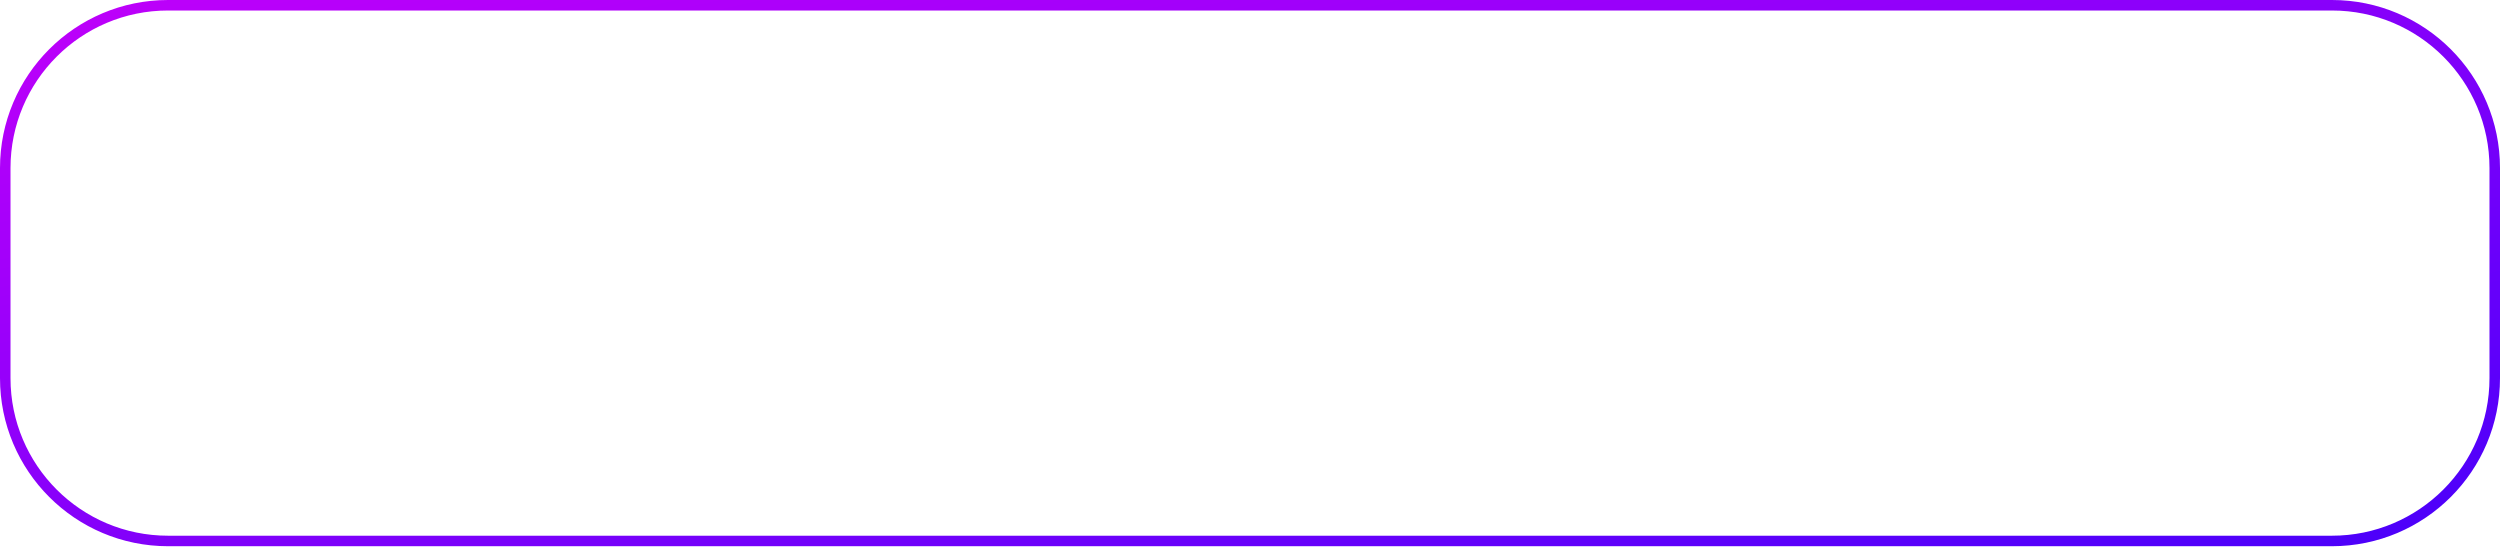
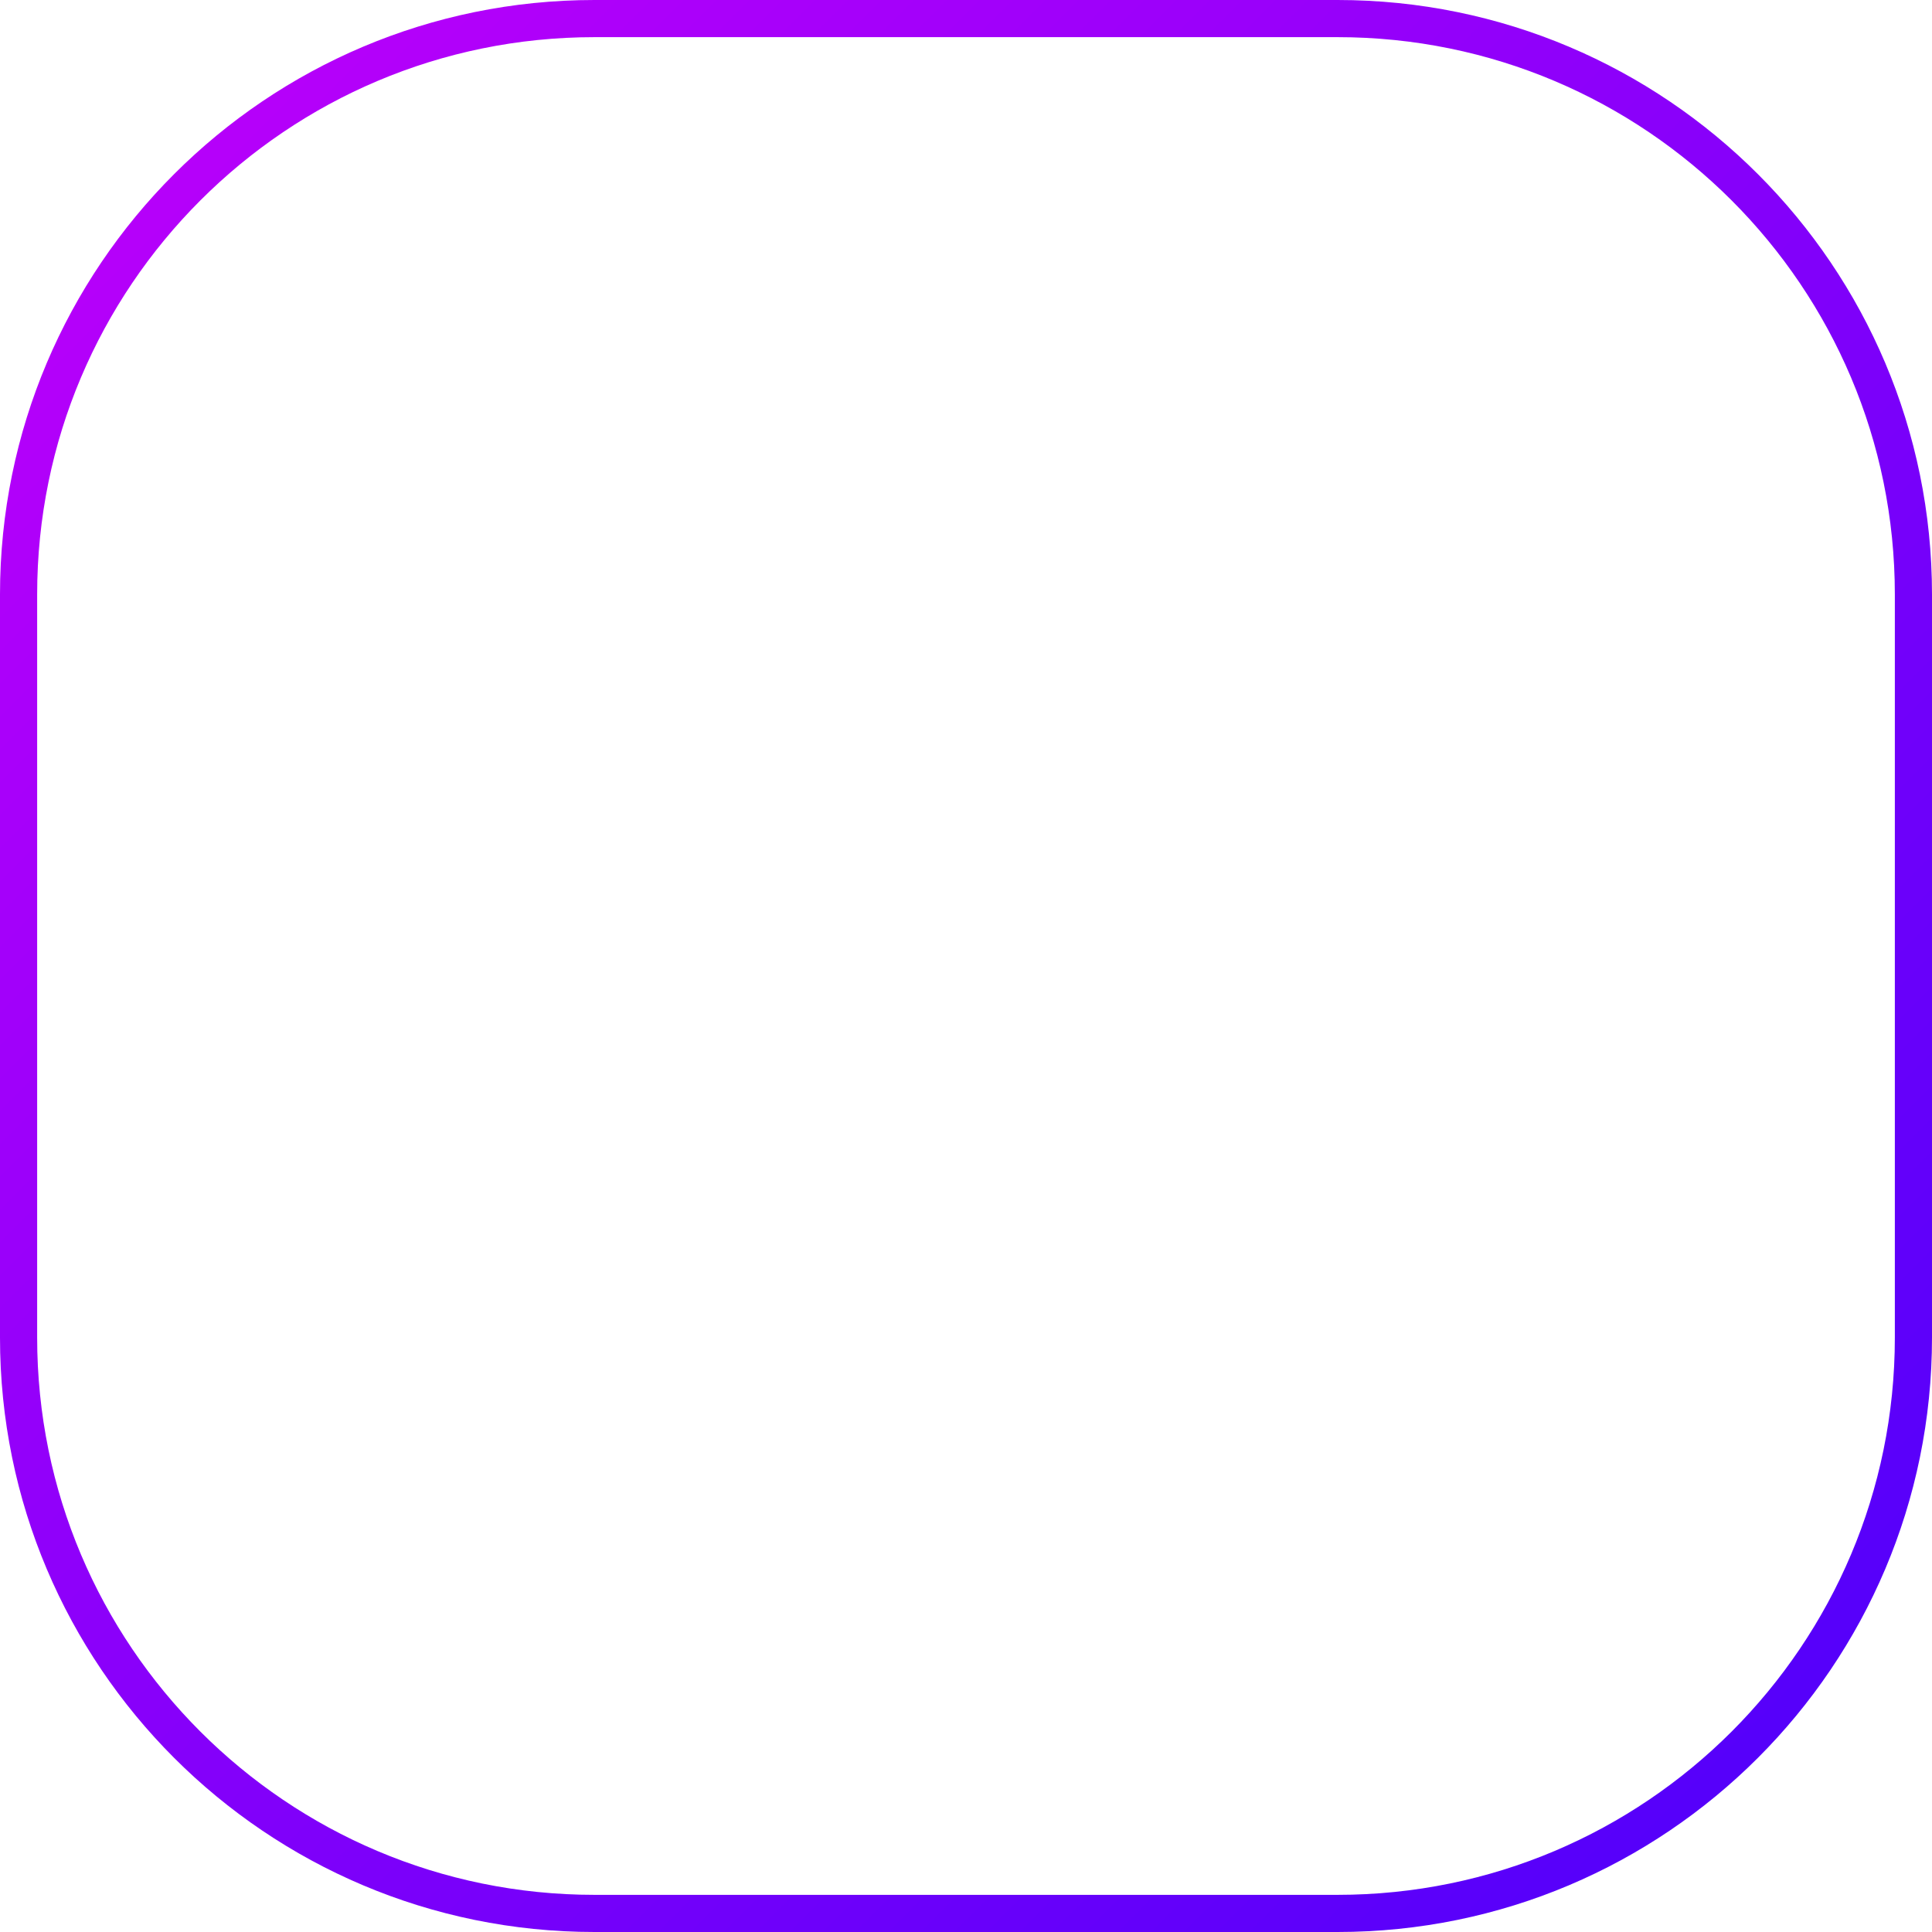
- <svg xmlns="http://www.w3.org/2000/svg" width="238" height="52" viewBox="0 0 238 52" fill="none">
-   <rect x="0.5" y="51.5" width="51" height="237" rx="15.5" transform="rotate(-90 0.5 51.5)" stroke="url(#paint0_linear_4422_43794)" />
+ <svg xmlns="http://www.w3.org/2000/svg" viewBox="0 0 52 52" fill="none">
+   <rect x="0.5" y="51.5" width="51" height="51" rx="15.5" transform="rotate(-90 0.5 51.5)" stroke="url(#paint0_linear_12_21498)" />
  <defs>
-     <linearGradient id="paint0_linear_4422_43794" x1="75.8" y1="-56.931" x2="-76.147" y2="-23.732" gradientUnits="userSpaceOnUse">
+     <linearGradient id="paint0_linear_12_21498" x1="75.8" y1="28.2" x2="-3.8" y2="107.8" gradientUnits="userSpaceOnUse">
      <stop stop-color="#F500FA" />
      <stop offset="1" stop-color="#4100FA" />
    </linearGradient>
  </defs>
</svg>
